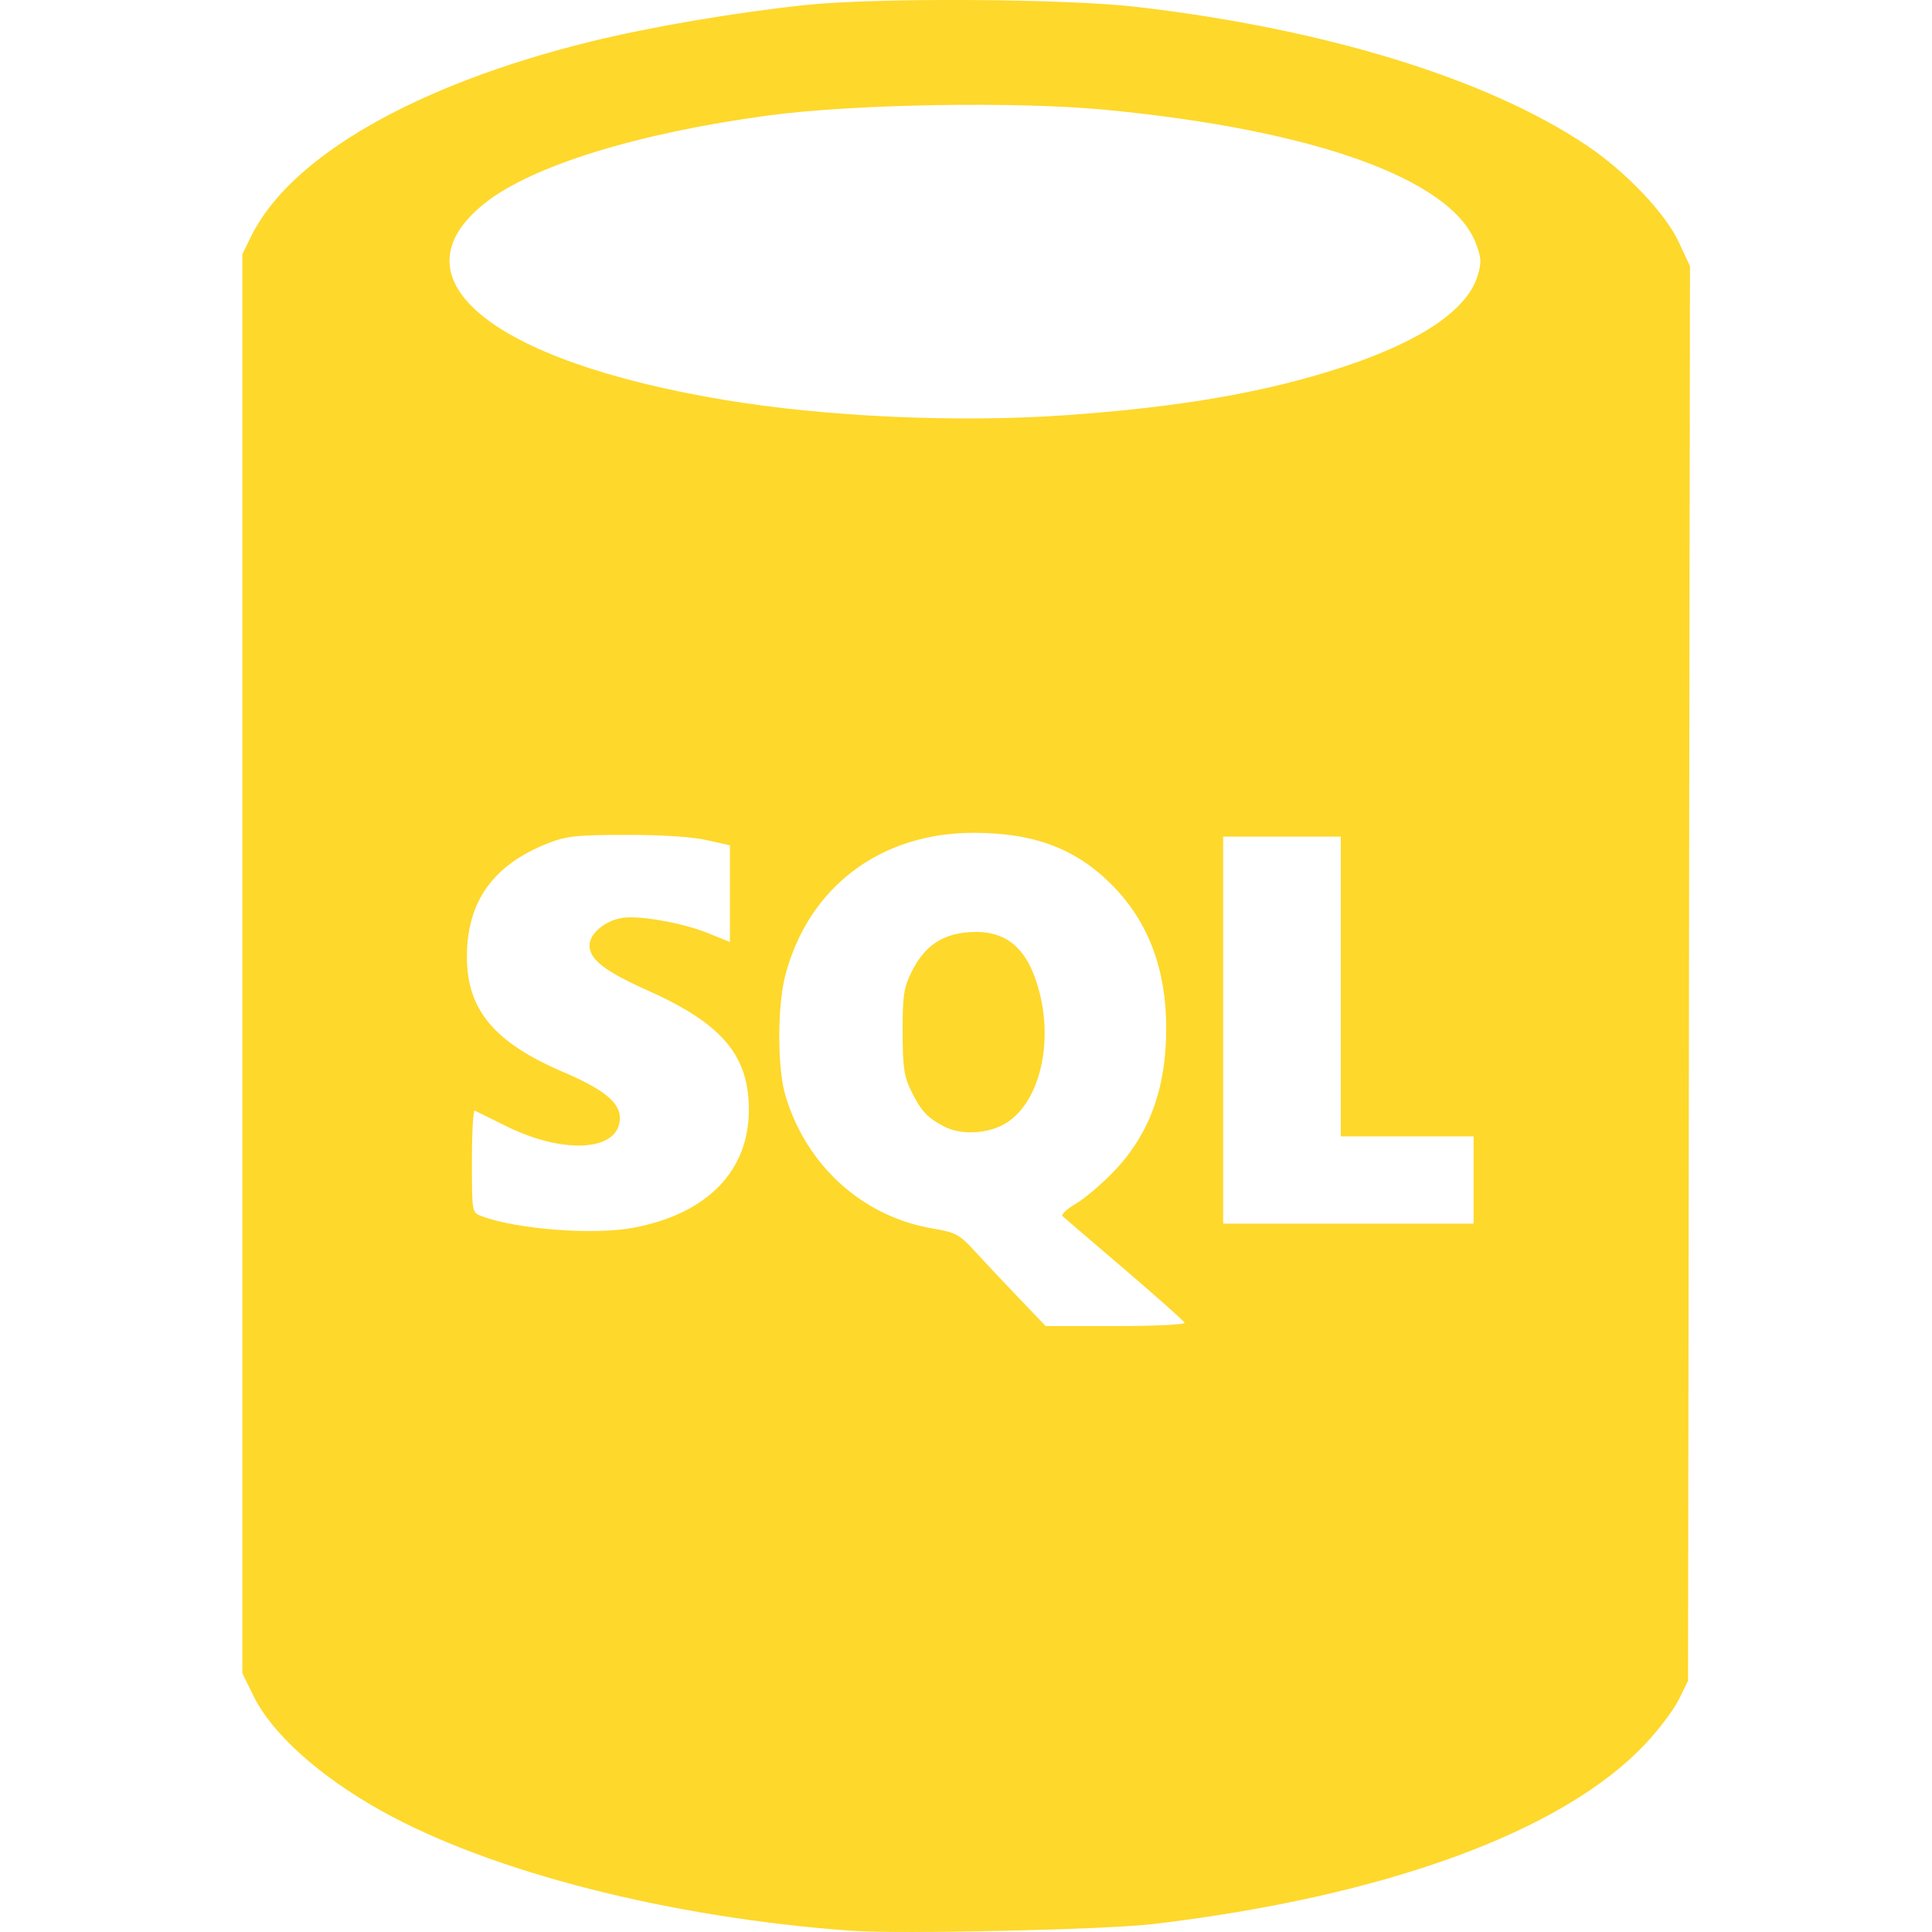
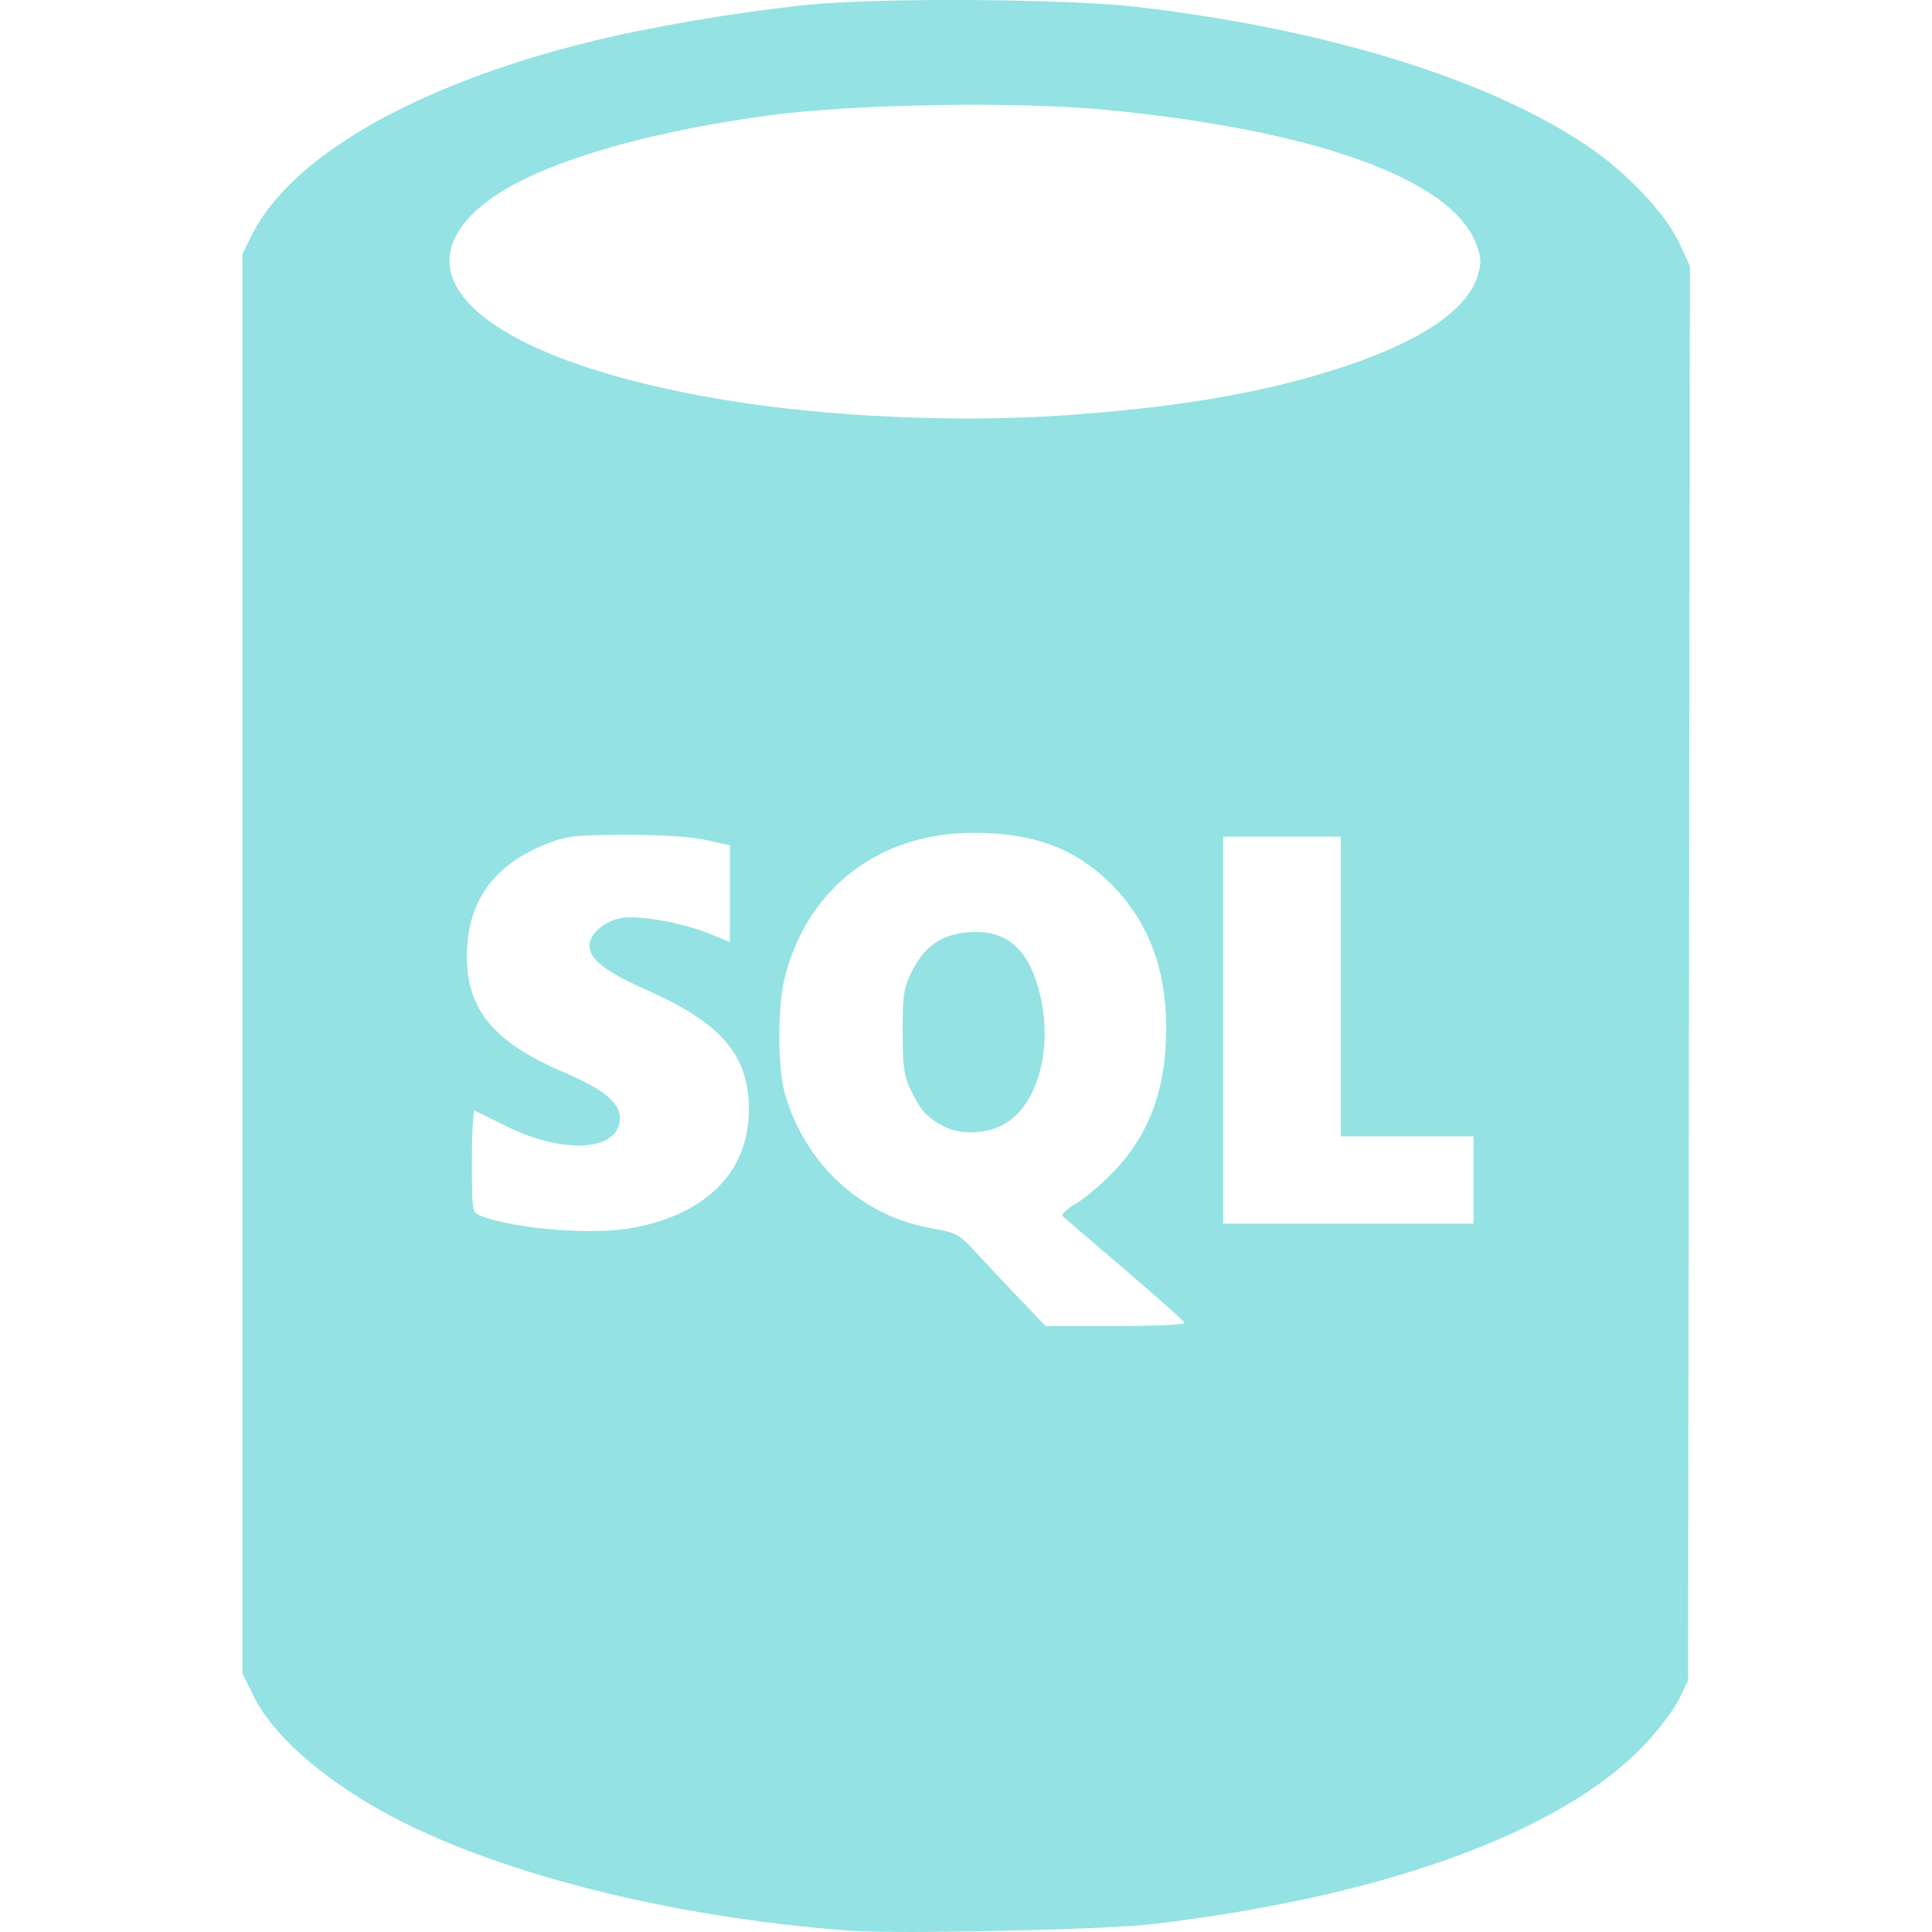
- <svg xmlns="http://www.w3.org/2000/svg" width="800px" height="800px" viewBox="-8.78 0 70 70" fill="#FED82B">
+ <svg xmlns="http://www.w3.org/2000/svg" width="800px" height="800px" viewBox="-8.78 0 70 70" fill="#94e2e3">
  <g id="SVGRepo_bgCarrier" stroke-width="0" />
  <g id="SVGRepo_tracerCarrier" stroke-linecap="round" stroke-linejoin="round" />
  <g id="SVGRepo_iconCarrier">
-     <path d="m 852.971,1013.936 c -6.552,-0.472 -13.029,-2.122 -17,-4.33 -2.262,-1.258 -3.986,-2.803 -4.662,-4.181 l -0.402,-0.82 0,-25.708 0,-25.708 0.318,-0.646 c 1.423,-2.889 5.964,-5.494 12.304,-7.056 2.152,-0.53 5.259,-1.059 7.793,-1.325 2.588,-0.272 9.448,-0.231 12.029,0.073 6.861,0.806 12.7,2.611 16.298,5.038 1.388,0.936 2.811,2.433 3.294,3.464 l 0.414,0.884 -0.035,25.63 -0.035,25.63 -0.332,0.674 c -0.183,0.371 -0.734,1.101 -1.226,1.622 -2.992,3.171 -9.409,5.518 -17.827,6.517 -1.716,0.204 -9.169,0.369 -10.929,0.242 z m 12.075,-22.028 c -0.025,-0.066 -1.005,-0.938 -2.177,-1.939 -1.172,-1.001 -2.181,-1.867 -2.243,-1.924 -0.062,-0.058 0.155,-0.261 0.481,-0.452 0.326,-0.191 0.952,-0.724 1.389,-1.183 1.28,-1.343 1.885,-3.001 1.885,-5.174 0,-2.139 -0.652,-3.865 -1.957,-5.182 -1.315,-1.328 -2.826,-1.898 -5.025,-1.898 -3.39,0 -5.994,1.978 -6.825,5.185 -0.286,1.103 -0.284,3.332 0.003,4.31 0.749,2.551 2.79,4.404 5.331,4.839 0.86,0.147 0.976,0.211 1.562,0.851 0.348,0.381 1.063,1.141 1.588,1.689 l 0.955,0.997 2.539,0 c 1.396,0 2.518,-0.054 2.493,-0.119 z m -8.707,-7.108 c -0.611,-0.319 -0.842,-0.566 -1.191,-1.275 -0.269,-0.547 -0.315,-0.859 -0.318,-2.152 -0.003,-1.314 0.039,-1.598 0.32,-2.169 0.46,-0.934 1.094,-1.376 2.074,-1.447 1.365,-0.099 2.152,0.571 2.565,2.18 0.506,1.973 -0.05,4.071 -1.265,4.767 -0.637,0.365 -1.587,0.407 -2.185,0.095 z m -11.253,3.663 c 2.662,-0.505 4.173,-2.053 4.173,-4.275 0,-1.971 -0.975,-3.12 -3.672,-4.324 -1.543,-0.689 -2.102,-1.121 -2.102,-1.627 0,-0.419 0.531,-0.878 1.148,-0.993 0.603,-0.113 2.202,0.165 3.147,0.547 l 0.792,0.32 0,-1.752 0,-1.752 -0.859,-0.191 c -0.531,-0.118 -1.647,-0.189 -2.921,-0.185 -1.805,0 -2.159,0.044 -2.838,0.314 -1.984,0.788 -2.926,2.13 -2.911,4.149 0.014,1.89 1.011,3.069 3.492,4.129 1.464,0.626 2.051,1.102 2.051,1.665 0,1.196 -1.994,1.344 -4.104,0.303 -0.578,-0.285 -1.097,-0.541 -1.154,-0.57 -0.057,-0.028 -0.103,0.79 -0.103,1.819 0,1.862 0.002,1.871 0.339,2 1.27,0.483 4.076,0.698 5.524,0.423 z m 30.431,-1.728 0,-1.581 -2.406,0 -2.406,0 0,-5.43 0,-5.43 -2.131,0 -2.131,0 0,7.011 0,7.011 4.537,0 4.537,0 0,-1.581 z m -14.847,-27.705 c 4.234,-0.294 7.409,-0.848 10.202,-1.782 2.783,-0.93 4.426,-2.056 4.794,-3.283 0.142,-0.473 0.131,-0.652 -0.067,-1.171 -0.888,-2.325 -5.847,-4.11 -13.425,-4.835 -3.242,-0.31 -9.137,-0.209 -12.227,0.208 -4.716,0.637 -8.543,1.821 -10.245,3.168 -3.443,2.726 0.198,5.724 8.664,7.135 3.671,0.612 8.427,0.828 12.304,0.559 z" fill="#FED82B" transform="translate(-830.906 -943.981)" />
+     <path d="m 852.971,1013.936 c -6.552,-0.472 -13.029,-2.122 -17,-4.33 -2.262,-1.258 -3.986,-2.803 -4.662,-4.181 l -0.402,-0.82 0,-25.708 0,-25.708 0.318,-0.646 c 1.423,-2.889 5.964,-5.494 12.304,-7.056 2.152,-0.53 5.259,-1.059 7.793,-1.325 2.588,-0.272 9.448,-0.231 12.029,0.073 6.861,0.806 12.7,2.611 16.298,5.038 1.388,0.936 2.811,2.433 3.294,3.464 l 0.414,0.884 -0.035,25.63 -0.035,25.63 -0.332,0.674 c -0.183,0.371 -0.734,1.101 -1.226,1.622 -2.992,3.171 -9.409,5.518 -17.827,6.517 -1.716,0.204 -9.169,0.369 -10.929,0.242 z m 12.075,-22.028 c -0.025,-0.066 -1.005,-0.938 -2.177,-1.939 -1.172,-1.001 -2.181,-1.867 -2.243,-1.924 -0.062,-0.058 0.155,-0.261 0.481,-0.452 0.326,-0.191 0.952,-0.724 1.389,-1.183 1.28,-1.343 1.885,-3.001 1.885,-5.174 0,-2.139 -0.652,-3.865 -1.957,-5.182 -1.315,-1.328 -2.826,-1.898 -5.025,-1.898 -3.39,0 -5.994,1.978 -6.825,5.185 -0.286,1.103 -0.284,3.332 0.003,4.31 0.749,2.551 2.79,4.404 5.331,4.839 0.86,0.147 0.976,0.211 1.562,0.851 0.348,0.381 1.063,1.141 1.588,1.689 l 0.955,0.997 2.539,0 c 1.396,0 2.518,-0.054 2.493,-0.119 z m -8.707,-7.108 c -0.611,-0.319 -0.842,-0.566 -1.191,-1.275 -0.269,-0.547 -0.315,-0.859 -0.318,-2.152 -0.003,-1.314 0.039,-1.598 0.32,-2.169 0.46,-0.934 1.094,-1.376 2.074,-1.447 1.365,-0.099 2.152,0.571 2.565,2.18 0.506,1.973 -0.05,4.071 -1.265,4.767 -0.637,0.365 -1.587,0.407 -2.185,0.095 z m -11.253,3.663 c 2.662,-0.505 4.173,-2.053 4.173,-4.275 0,-1.971 -0.975,-3.12 -3.672,-4.324 -1.543,-0.689 -2.102,-1.121 -2.102,-1.627 0,-0.419 0.531,-0.878 1.148,-0.993 0.603,-0.113 2.202,0.165 3.147,0.547 l 0.792,0.32 0,-1.752 0,-1.752 -0.859,-0.191 c -0.531,-0.118 -1.647,-0.189 -2.921,-0.185 -1.805,0 -2.159,0.044 -2.838,0.314 -1.984,0.788 -2.926,2.13 -2.911,4.149 0.014,1.89 1.011,3.069 3.492,4.129 1.464,0.626 2.051,1.102 2.051,1.665 0,1.196 -1.994,1.344 -4.104,0.303 -0.578,-0.285 -1.097,-0.541 -1.154,-0.57 -0.057,-0.028 -0.103,0.79 -0.103,1.819 0,1.862 0.002,1.871 0.339,2 1.27,0.483 4.076,0.698 5.524,0.423 z m 30.431,-1.728 0,-1.581 -2.406,0 -2.406,0 0,-5.43 0,-5.43 -2.131,0 -2.131,0 0,7.011 0,7.011 4.537,0 4.537,0 0,-1.581 z m -14.847,-27.705 c 4.234,-0.294 7.409,-0.848 10.202,-1.782 2.783,-0.93 4.426,-2.056 4.794,-3.283 0.142,-0.473 0.131,-0.652 -0.067,-1.171 -0.888,-2.325 -5.847,-4.11 -13.425,-4.835 -3.242,-0.31 -9.137,-0.209 -12.227,0.208 -4.716,0.637 -8.543,1.821 -10.245,3.168 -3.443,2.726 0.198,5.724 8.664,7.135 3.671,0.612 8.427,0.828 12.304,0.559 z" fill="#94e2e3" transform="translate(-830.906 -943.981)" />
  </g>
</svg>
